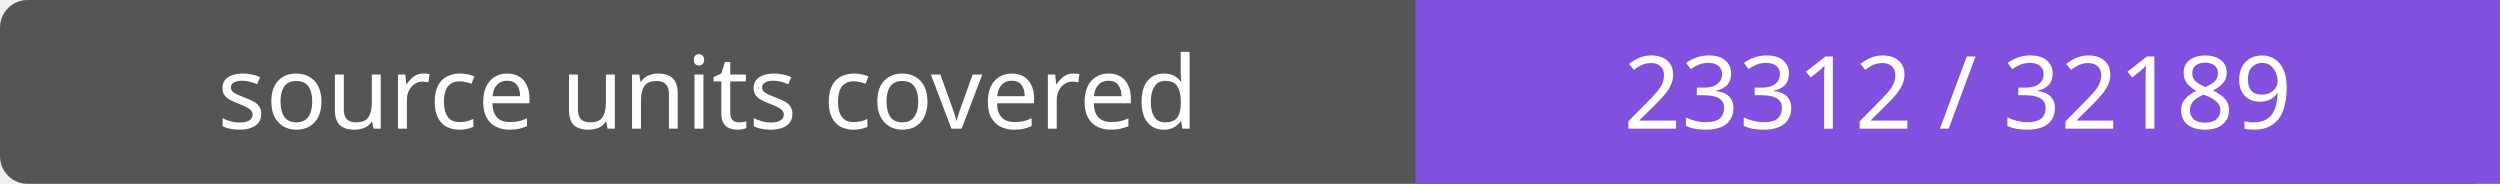
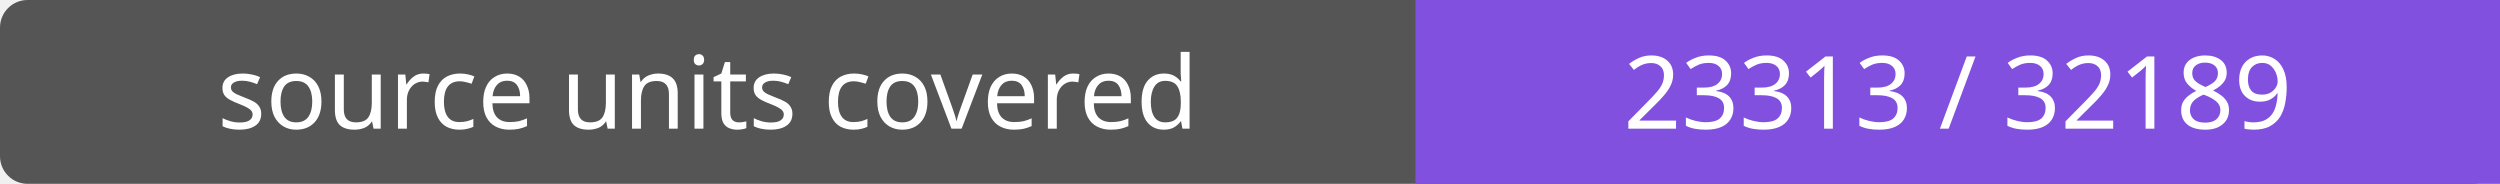
- <svg xmlns="http://www.w3.org/2000/svg" width="272" height="20" role="img" aria-label="source units covered: 23312 / 32189">
+ <svg xmlns="http://www.w3.org/2000/svg" width="272" height="20" role="img" aria-label="source units covered: 23313 / 32189">
  <rect width="272" height="20" rx="3" fill="#555" />
  <path fill="#8250df" d="M154 0h118v20H154z" />
  <g fill="#fff" text-anchor="middle" font-family="Verdana,sans-serif" font-size="11">
    <text x="77.0" y="14">source units covered</text>
-     <text x="213.0" y="14">23312 / 32189</text>
+     <text x="213.0" y="14">23313 / 32189</text>
  </g>
</svg>
